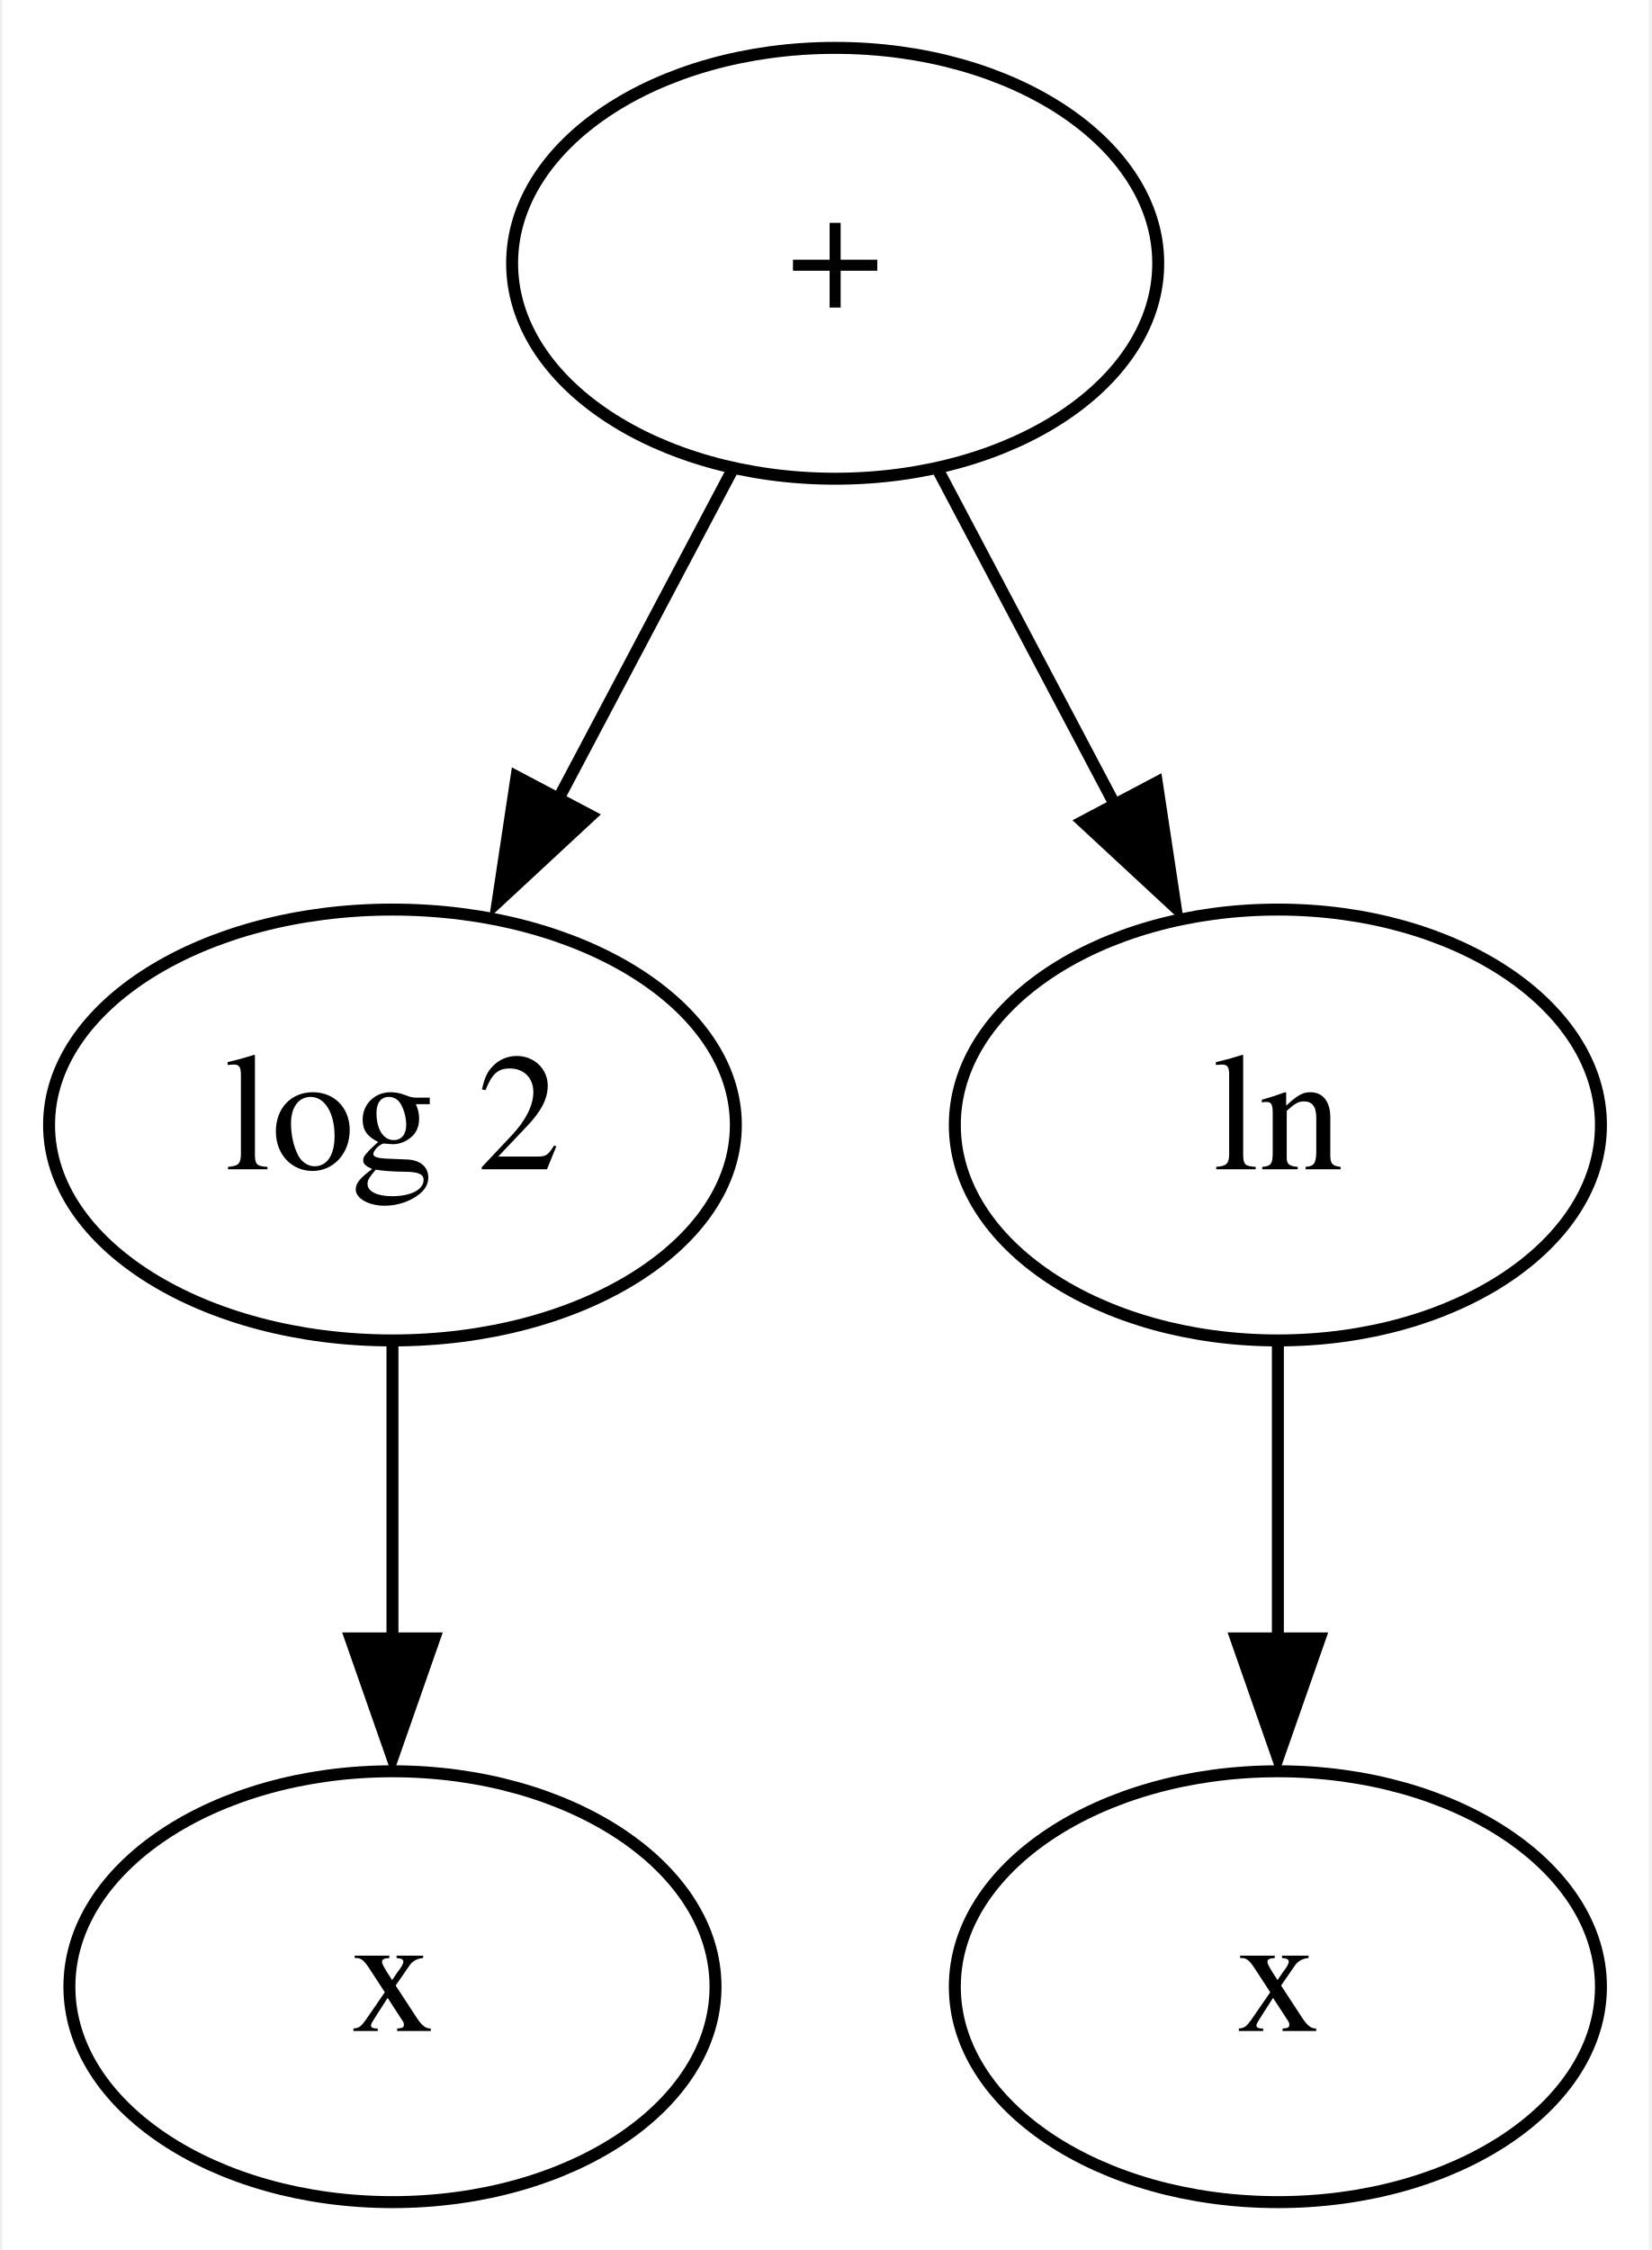
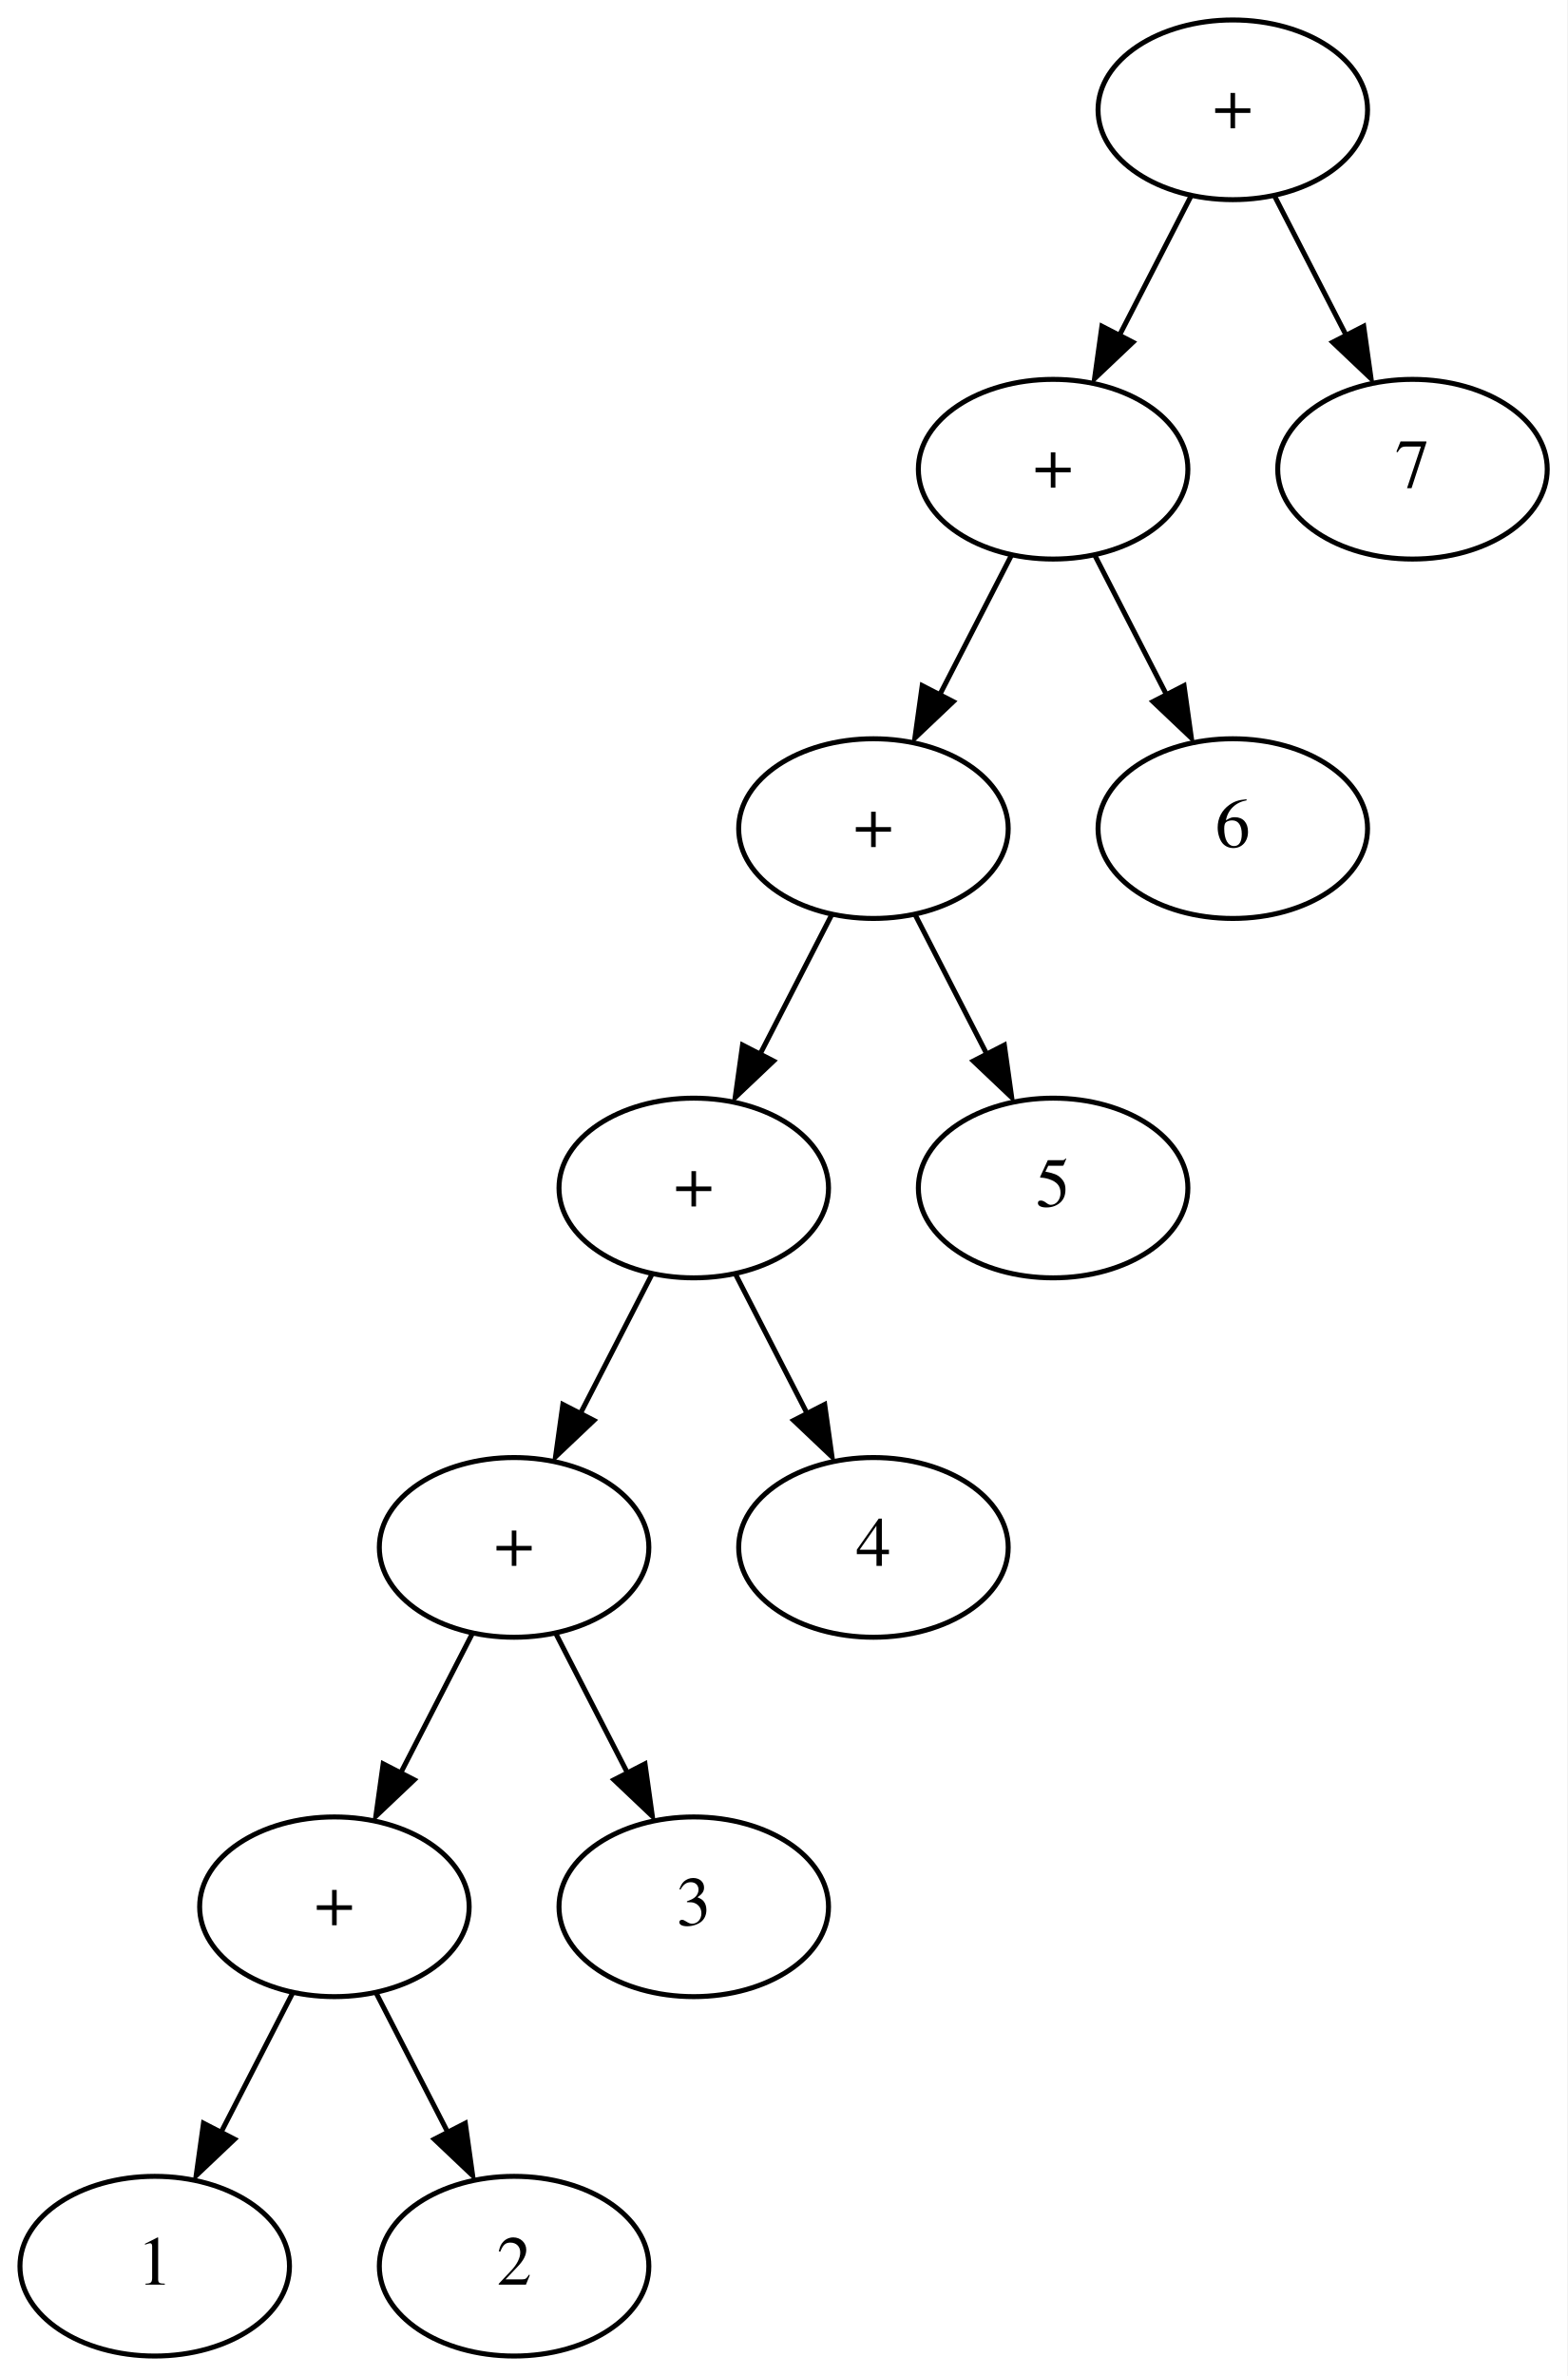
- <svg xmlns="http://www.w3.org/2000/svg" width="138pt" height="188pt" viewBox="0.00 0.00 137.60 188.00">
-   <g id="graph0" class="graph" transform="scale(1 1) rotate(0) translate(4 184)">
-     <polygon fill="white" stroke="none" points="-4,4 -4,-184 133.6,-184 133.6,4 -4,4" />
+ <svg xmlns="http://www.w3.org/2000/svg" width="314pt" height="476pt" viewBox="0.00 0.00 314.00 476.00">
+   <g id="graph0" class="graph" transform="scale(1 1) rotate(0) translate(4 472)">
+     <polygon fill="white" stroke="none" points="-4,4 -4,-472 310,-472 310,4 -4,4" />
    <g id="node1" class="node">
-       <ellipse fill="none" stroke="black" cx="65.6" cy="-162" rx="27" ry="18" />
-       <text text-anchor="middle" x="65.6" y="-158.3" font-family="Times,serif" font-size="14.00">+</text>
+       <ellipse fill="none" stroke="black" cx="243" cy="-450" rx="27" ry="18" />
+       <text text-anchor="middle" x="243" y="-446.3" font-family="Times,serif" font-size="14.00">+</text>
    </g>
    <g id="node2" class="node">
-       <ellipse fill="none" stroke="black" cx="28.6" cy="-90" rx="28.7" ry="18" />
-       <text text-anchor="middle" x="28.6" y="-86.3" font-family="Times,serif" font-size="14.00">log 2</text>
+       <ellipse fill="none" stroke="black" cx="207" cy="-378" rx="27" ry="18" />
+       <text text-anchor="middle" x="207" y="-374.3" font-family="Times,serif" font-size="14.00">+</text>
+     </g>
+     <g id="edge11" class="edge">
+       <path fill="none" stroke="black" d="M234.65,-432.76C230.38,-424.46 225.08,-414.15 220.27,-404.79" />
+       <polygon fill="black" stroke="black" points="222.99,-403.44 215.3,-396.15 216.77,-406.64 222.99,-403.44" />
+     </g>
+     <g id="node13" class="node">
+       <ellipse fill="none" stroke="black" cx="279" cy="-378" rx="27" ry="18" />
+       <text text-anchor="middle" x="279" y="-374.3" font-family="Times,serif" font-size="14.00">7</text>
+     </g>
+     <g id="edge12" class="edge">
+       <path fill="none" stroke="black" d="M251.35,-432.76C255.62,-424.46 260.92,-414.15 265.73,-404.79" />
+       <polygon fill="black" stroke="black" points="269.23,-406.64 270.7,-396.15 263.01,-403.44 269.23,-406.64" />
+     </g>
+     <g id="node3" class="node">
+       <ellipse fill="none" stroke="black" cx="171" cy="-306" rx="27" ry="18" />
+       <text text-anchor="middle" x="171" y="-302.3" font-family="Times,serif" font-size="14.00">+</text>
+     </g>
+     <g id="edge9" class="edge">
+       <path fill="none" stroke="black" d="M198.65,-360.76C194.38,-352.46 189.08,-342.15 184.27,-332.79" />
+       <polygon fill="black" stroke="black" points="186.99,-331.44 179.3,-324.15 180.77,-334.64 186.99,-331.44" />
+     </g>
+     <g id="node12" class="node">
+       <ellipse fill="none" stroke="black" cx="243" cy="-306" rx="27" ry="18" />
+       <text text-anchor="middle" x="243" y="-302.3" font-family="Times,serif" font-size="14.00">6</text>
+     </g>
+     <g id="edge10" class="edge">
+       <path fill="none" stroke="black" d="M215.35,-360.76C219.62,-352.46 224.92,-342.15 229.73,-332.79" />
+       <polygon fill="black" stroke="black" points="233.23,-334.64 234.7,-324.15 227.01,-331.44 233.23,-334.64" />
+     </g>
+     <g id="node4" class="node">
+       <ellipse fill="none" stroke="black" cx="135" cy="-234" rx="27" ry="18" />
+       <text text-anchor="middle" x="135" y="-230.3" font-family="Times,serif" font-size="14.00">+</text>
+     </g>
+     <g id="edge7" class="edge">
+       <path fill="none" stroke="black" d="M162.65,-288.76C158.38,-280.46 153.08,-270.15 148.27,-260.79" />
+       <polygon fill="black" stroke="black" points="150.99,-259.44 143.3,-252.15 144.77,-262.64 150.99,-259.44" />
+     </g>
+     <g id="node11" class="node">
+       <ellipse fill="none" stroke="black" cx="207" cy="-234" rx="27" ry="18" />
+       <text text-anchor="middle" x="207" y="-230.3" font-family="Times,serif" font-size="14.00">5</text>
+     </g>
+     <g id="edge8" class="edge">
+       <path fill="none" stroke="black" d="M179.35,-288.76C183.62,-280.46 188.92,-270.15 193.73,-260.79" />
+       <polygon fill="black" stroke="black" points="197.23,-262.64 198.7,-252.15 191.01,-259.44 197.23,-262.64" />
+     </g>
+     <g id="node5" class="node">
+       <ellipse fill="none" stroke="black" cx="99" cy="-162" rx="27" ry="18" />
+       <text text-anchor="middle" x="99" y="-158.3" font-family="Times,serif" font-size="14.00">+</text>
+     </g>
+     <g id="edge5" class="edge">
+       <path fill="none" stroke="black" d="M126.65,-216.76C122.38,-208.46 117.08,-198.15 112.27,-188.79" />
+       <polygon fill="black" stroke="black" points="114.99,-187.44 107.3,-180.15 108.77,-190.64 114.99,-187.44" />
+     </g>
+     <g id="node10" class="node">
+       <ellipse fill="none" stroke="black" cx="171" cy="-162" rx="27" ry="18" />
+       <text text-anchor="middle" x="171" y="-158.3" font-family="Times,serif" font-size="14.00">4</text>
+     </g>
+     <g id="edge6" class="edge">
+       <path fill="none" stroke="black" d="M143.35,-216.76C147.62,-208.46 152.92,-198.15 157.73,-188.79" />
+       <polygon fill="black" stroke="black" points="161.23,-190.64 162.7,-180.15 155.01,-187.44 161.23,-190.64" />
+     </g>
+     <g id="node6" class="node">
+       <ellipse fill="none" stroke="black" cx="63" cy="-90" rx="27" ry="18" />
+       <text text-anchor="middle" x="63" y="-86.3" font-family="Times,serif" font-size="14.00">+</text>
+     </g>
+     <g id="edge3" class="edge">
+       <path fill="none" stroke="black" d="M90.65,-144.76C86.38,-136.46 81.08,-126.15 76.27,-116.79" />
+       <polygon fill="black" stroke="black" points="78.99,-115.44 71.3,-108.15 72.77,-118.64 78.99,-115.44" />
+     </g>
+     <g id="node9" class="node">
+       <ellipse fill="none" stroke="black" cx="135" cy="-90" rx="27" ry="18" />
+       <text text-anchor="middle" x="135" y="-86.3" font-family="Times,serif" font-size="14.00">3</text>
+     </g>
+     <g id="edge4" class="edge">
+       <path fill="none" stroke="black" d="M107.35,-144.76C111.62,-136.46 116.92,-126.15 121.73,-116.79" />
+       <polygon fill="black" stroke="black" points="125.23,-118.64 126.7,-108.15 119.01,-115.44 125.23,-118.64" />
+     </g>
+     <g id="node7" class="node">
+       <ellipse fill="none" stroke="black" cx="27" cy="-18" rx="27" ry="18" />
+       <text text-anchor="middle" x="27" y="-14.3" font-family="Times,serif" font-size="14.00">1</text>
+     </g>
+     <g id="edge1" class="edge">
+       <path fill="none" stroke="black" d="M54.65,-72.76C50.38,-64.46 45.08,-54.15 40.27,-44.79" />
+       <polygon fill="black" stroke="black" points="42.99,-43.44 35.3,-36.15 36.77,-46.64 42.99,-43.44" />
+     </g>
+     <g id="node8" class="node">
+       <ellipse fill="none" stroke="black" cx="99" cy="-18" rx="27" ry="18" />
+       <text text-anchor="middle" x="99" y="-14.3" font-family="Times,serif" font-size="14.00">2</text>
    </g>
    <g id="edge2" class="edge">
-       <path fill="none" stroke="black" d="M57.02,-144.76C52.69,-136.58 47.33,-126.45 42.44,-117.2" />
-       <polygon fill="black" stroke="black" points="45.16,-115.84 37.39,-108.63 38.97,-119.11 45.16,-115.84" />
-     </g>
-     <g id="node4" class="node">
-       <ellipse fill="none" stroke="black" cx="102.6" cy="-90" rx="27" ry="18" />
-       <text text-anchor="middle" x="102.6" y="-86.3" font-family="Times,serif" font-size="14.00">ln</text>
-     </g>
-     <g id="edge4" class="edge">
-       <path fill="none" stroke="black" d="M74.18,-144.76C78.57,-136.46 84.02,-126.15 88.96,-116.79" />
-       <polygon fill="black" stroke="black" points="92.48,-118.62 94.06,-108.15 86.29,-115.35 92.48,-118.62" />
-     </g>
-     <g id="node3" class="node">
-       <ellipse fill="none" stroke="black" cx="28.6" cy="-18" rx="27" ry="18" />
-       <text text-anchor="middle" x="28.6" y="-14.3" font-family="Times,serif" font-size="14.00">x</text>
-     </g>
-     <g id="edge1" class="edge">
-       <path fill="none" stroke="black" d="M28.6,-71.7C28.6,-64.24 28.6,-55.32 28.6,-46.97" />
-       <polygon fill="black" stroke="black" points="32.1,-47.1 28.6,-37.1 25.1,-47.1 32.1,-47.1" />
-     </g>
-     <g id="node5" class="node">
-       <ellipse fill="none" stroke="black" cx="102.6" cy="-18" rx="27" ry="18" />
-       <text text-anchor="middle" x="102.6" y="-14.3" font-family="Times,serif" font-size="14.00">x</text>
-     </g>
-     <g id="edge3" class="edge">
-       <path fill="none" stroke="black" d="M102.6,-71.7C102.6,-64.24 102.6,-55.32 102.6,-46.97" />
-       <polygon fill="black" stroke="black" points="106.1,-47.1 102.6,-37.1 99.1,-47.1 106.1,-47.1" />
+       <path fill="none" stroke="black" d="M71.35,-72.76C75.62,-64.46 80.92,-54.15 85.73,-44.79" />
+       <polygon fill="black" stroke="black" points="89.23,-46.64 90.7,-36.15 83.01,-43.44 89.23,-46.64" />
    </g>
  </g>
</svg>
